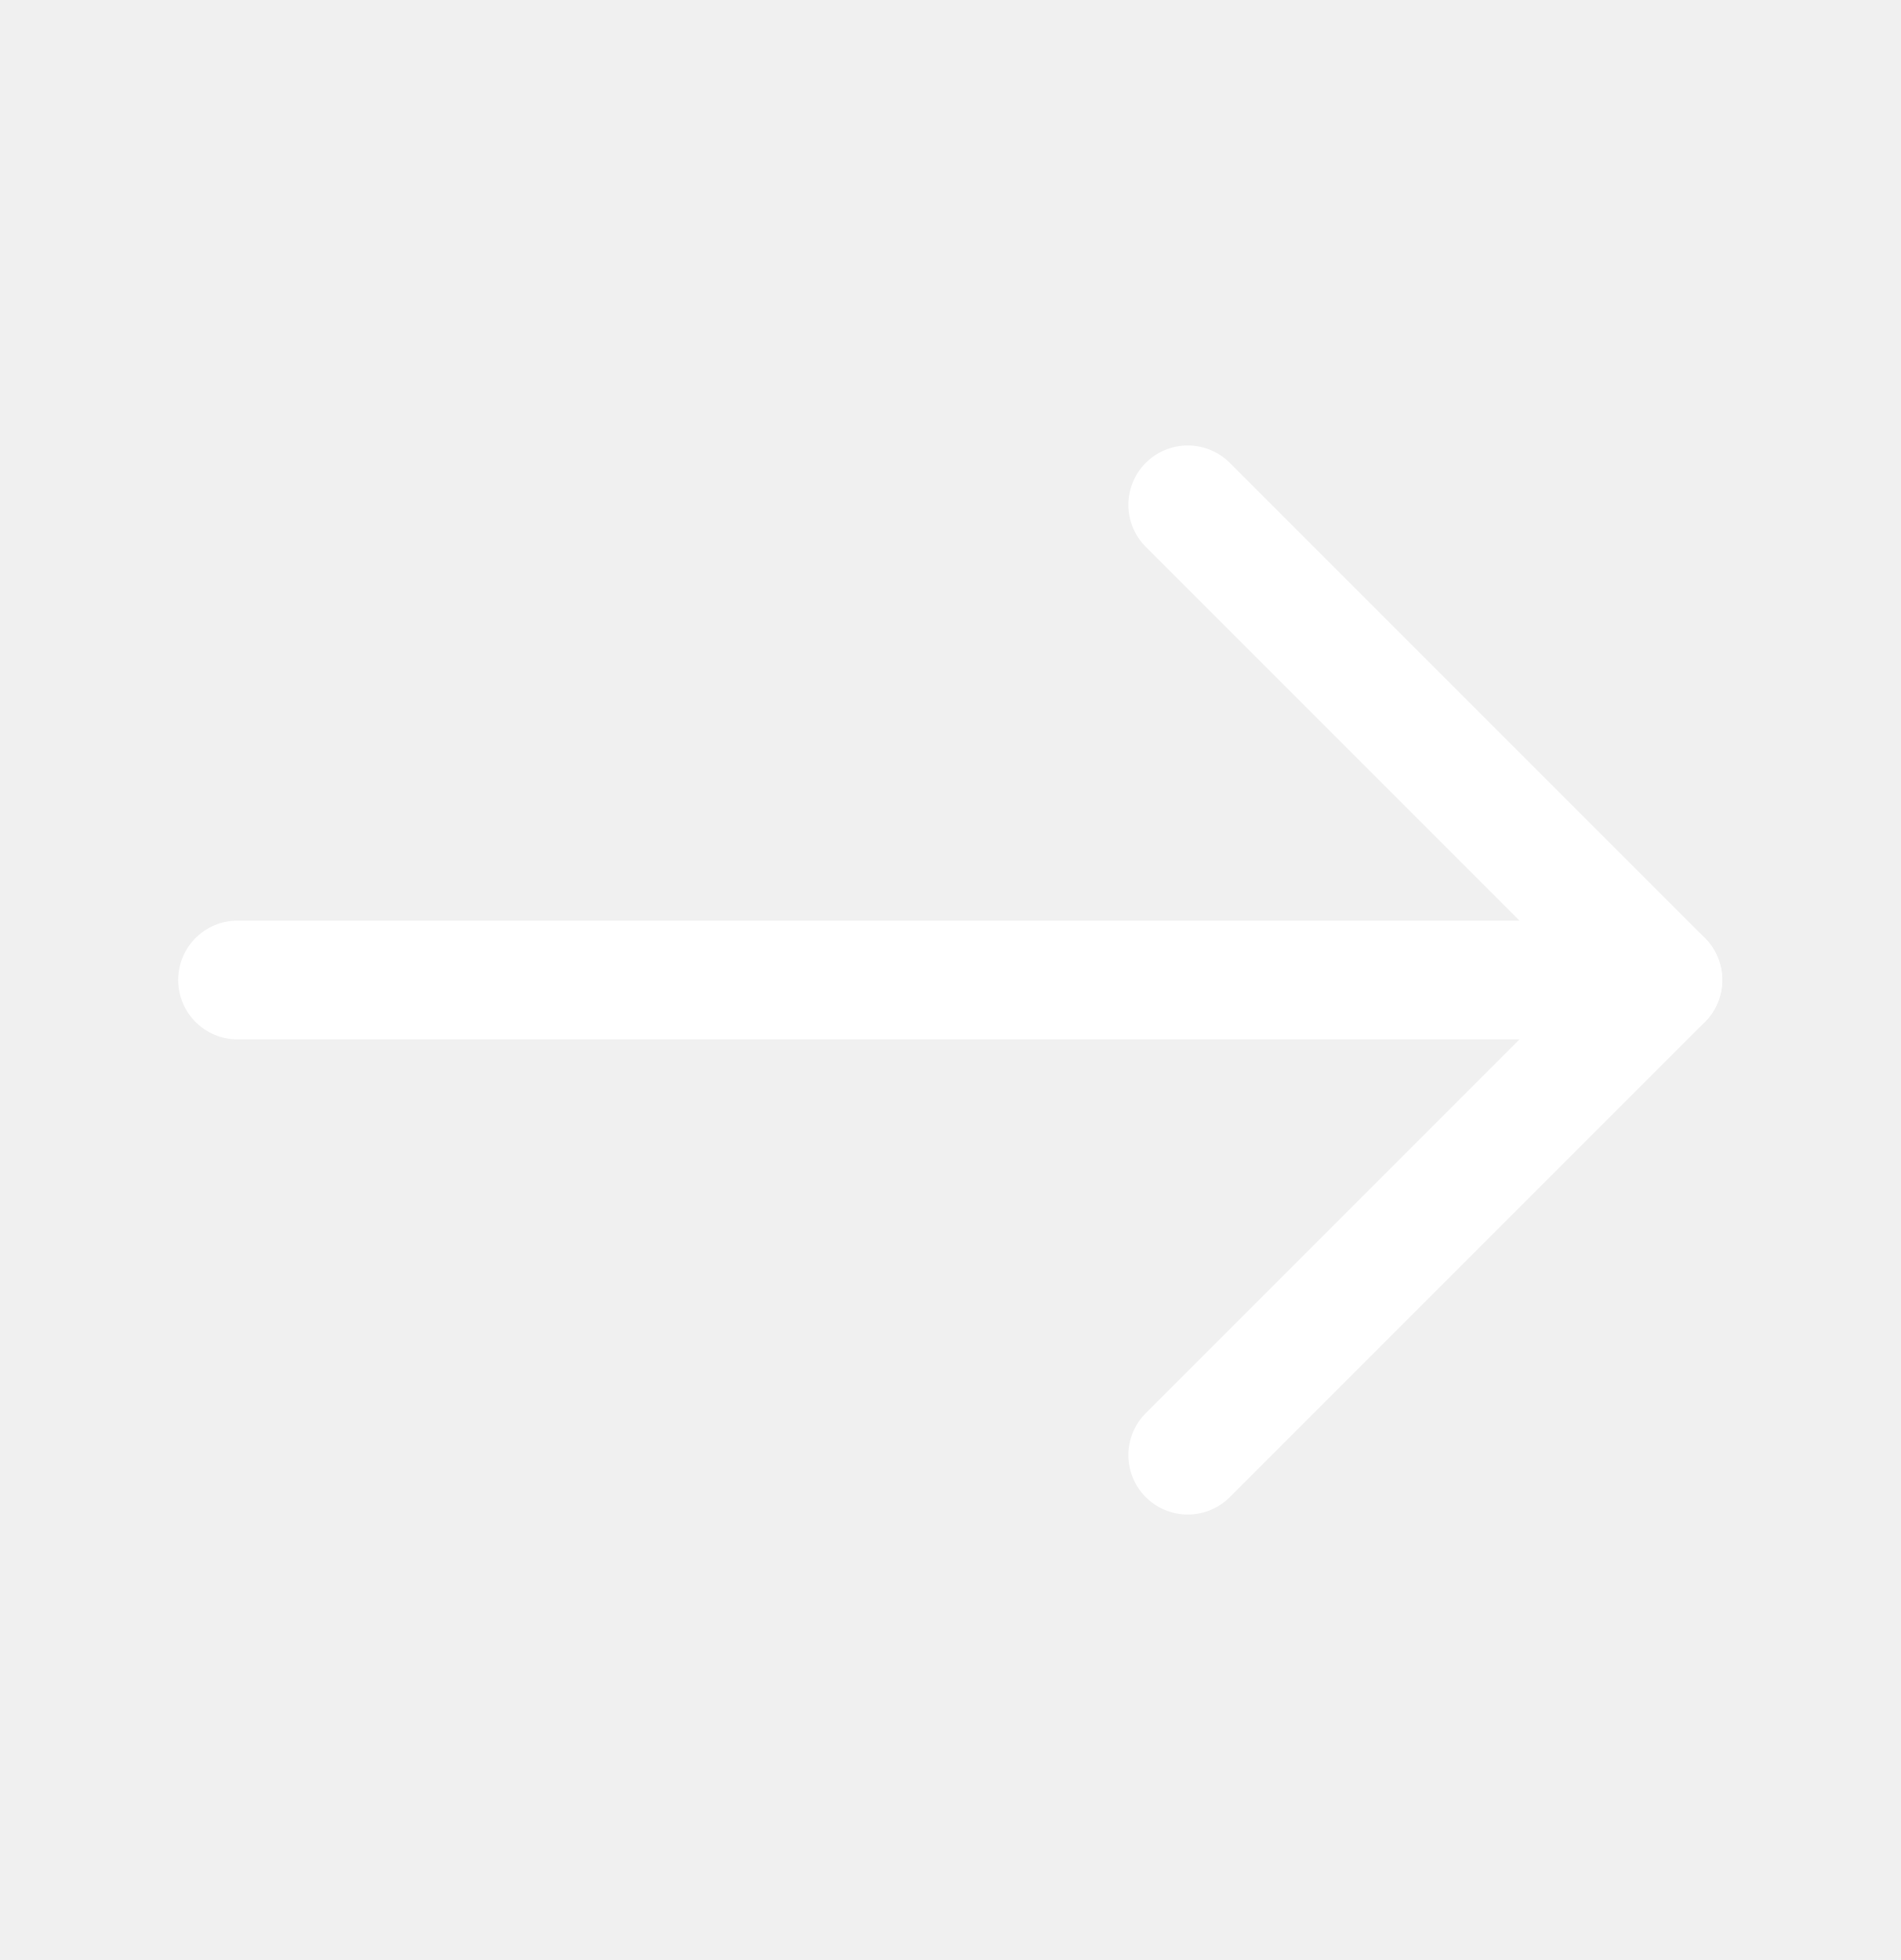
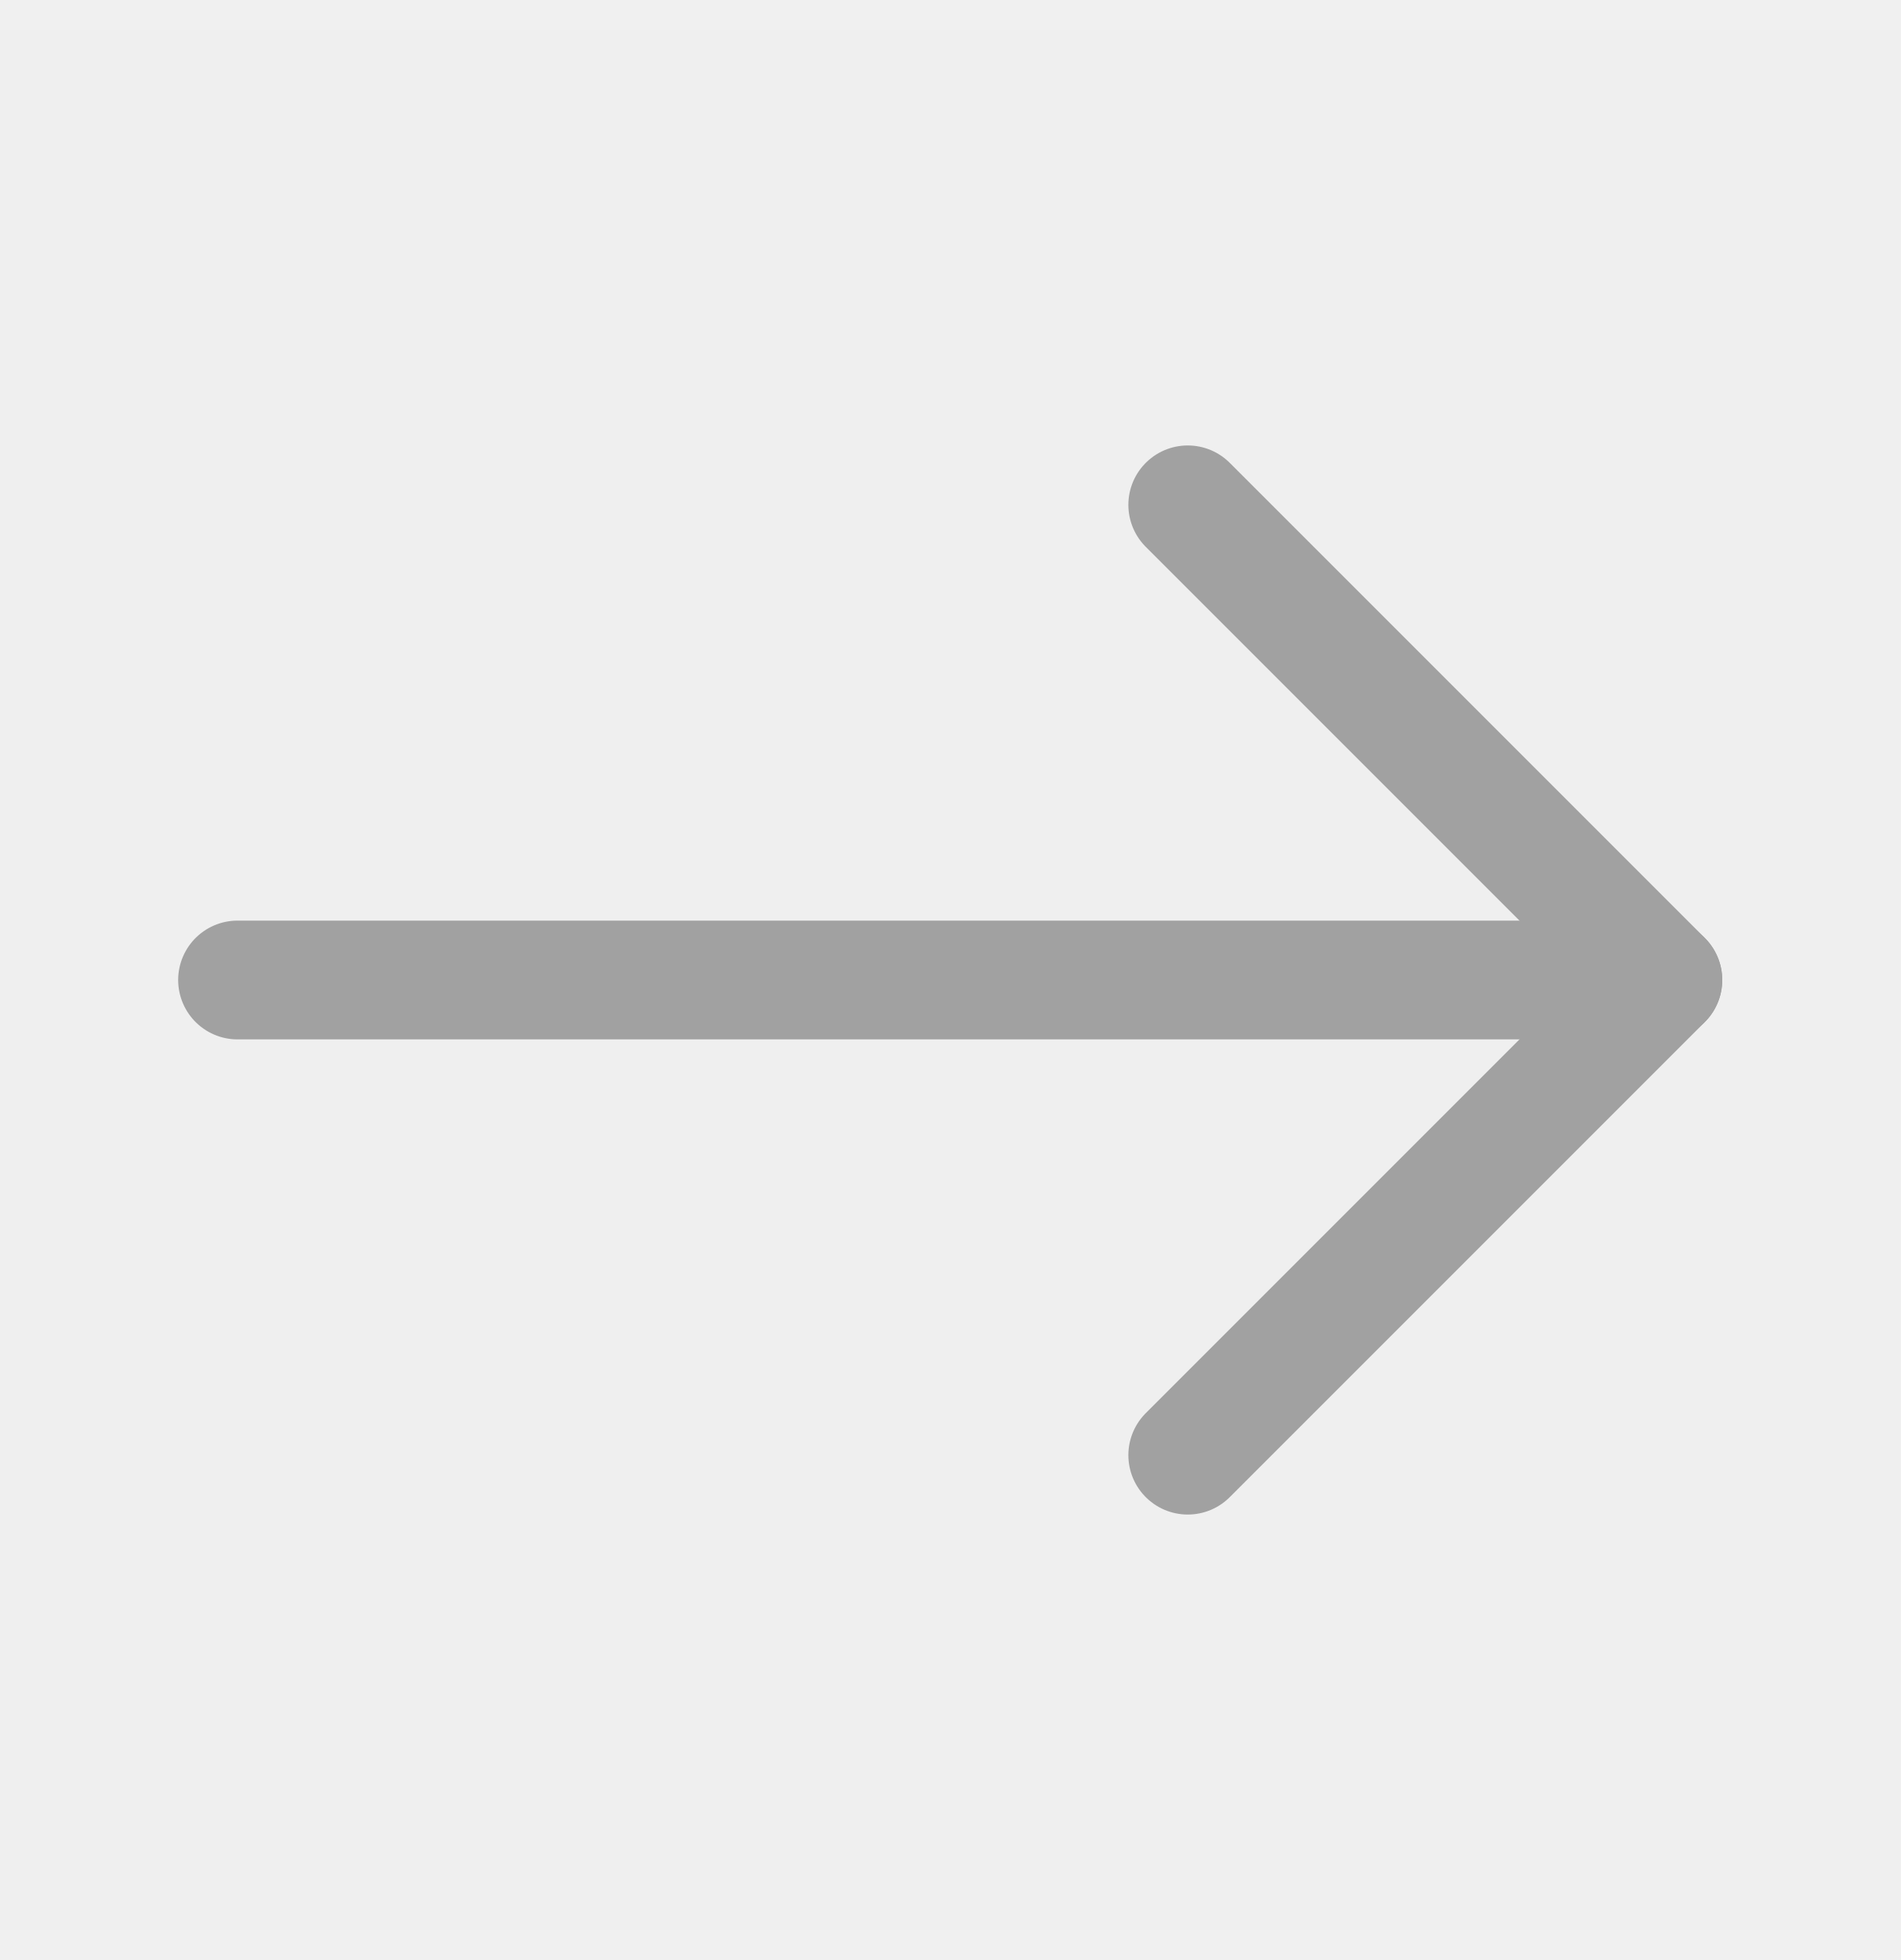
<svg xmlns="http://www.w3.org/2000/svg" width="32" height="33" viewBox="0 0 32 33" fill="none">
  <g clip-path="url(#clip0_114_76)">
-     <path d="M0 0.5L0 32.5H32V0.5L0 0.5Z" fill="white" fill-opacity="0.01" />
-     <path d="M28 16.5H4" stroke="white" stroke-width="2" stroke-linecap="round" stroke-linejoin="round" />
-     <path d="M20 8.5L28 16.5L20 24.5" stroke="white" stroke-width="2" stroke-linecap="round" stroke-linejoin="round" />
+     <path d="M0 0.5L0 32.5H32V0.5L0 0.5Z" fill="#a1a1a1" fill-opacity="0.01" />
+     <path d="M28 16.5H4" stroke="#a1a1a1" stroke-width="2" stroke-linecap="round" stroke-linejoin="round" />
+     <path d="M20 8.5L28 16.5L20 24.5" stroke="#a1a1a1" stroke-width="2" stroke-linecap="round" stroke-linejoin="round" />
  </g>
  <defs>
    <clipPath id="clip0_114_76">
-       <rect width="32" height="32" fill="white" transform="matrix(0 -1 1 0 0 32.5)" />
+       <rect width="32" height="32" fill="#a1a1a1" transform="matrix(0 -1 1 0 0 32.5)" />
    </clipPath>
  </defs>
</svg>
